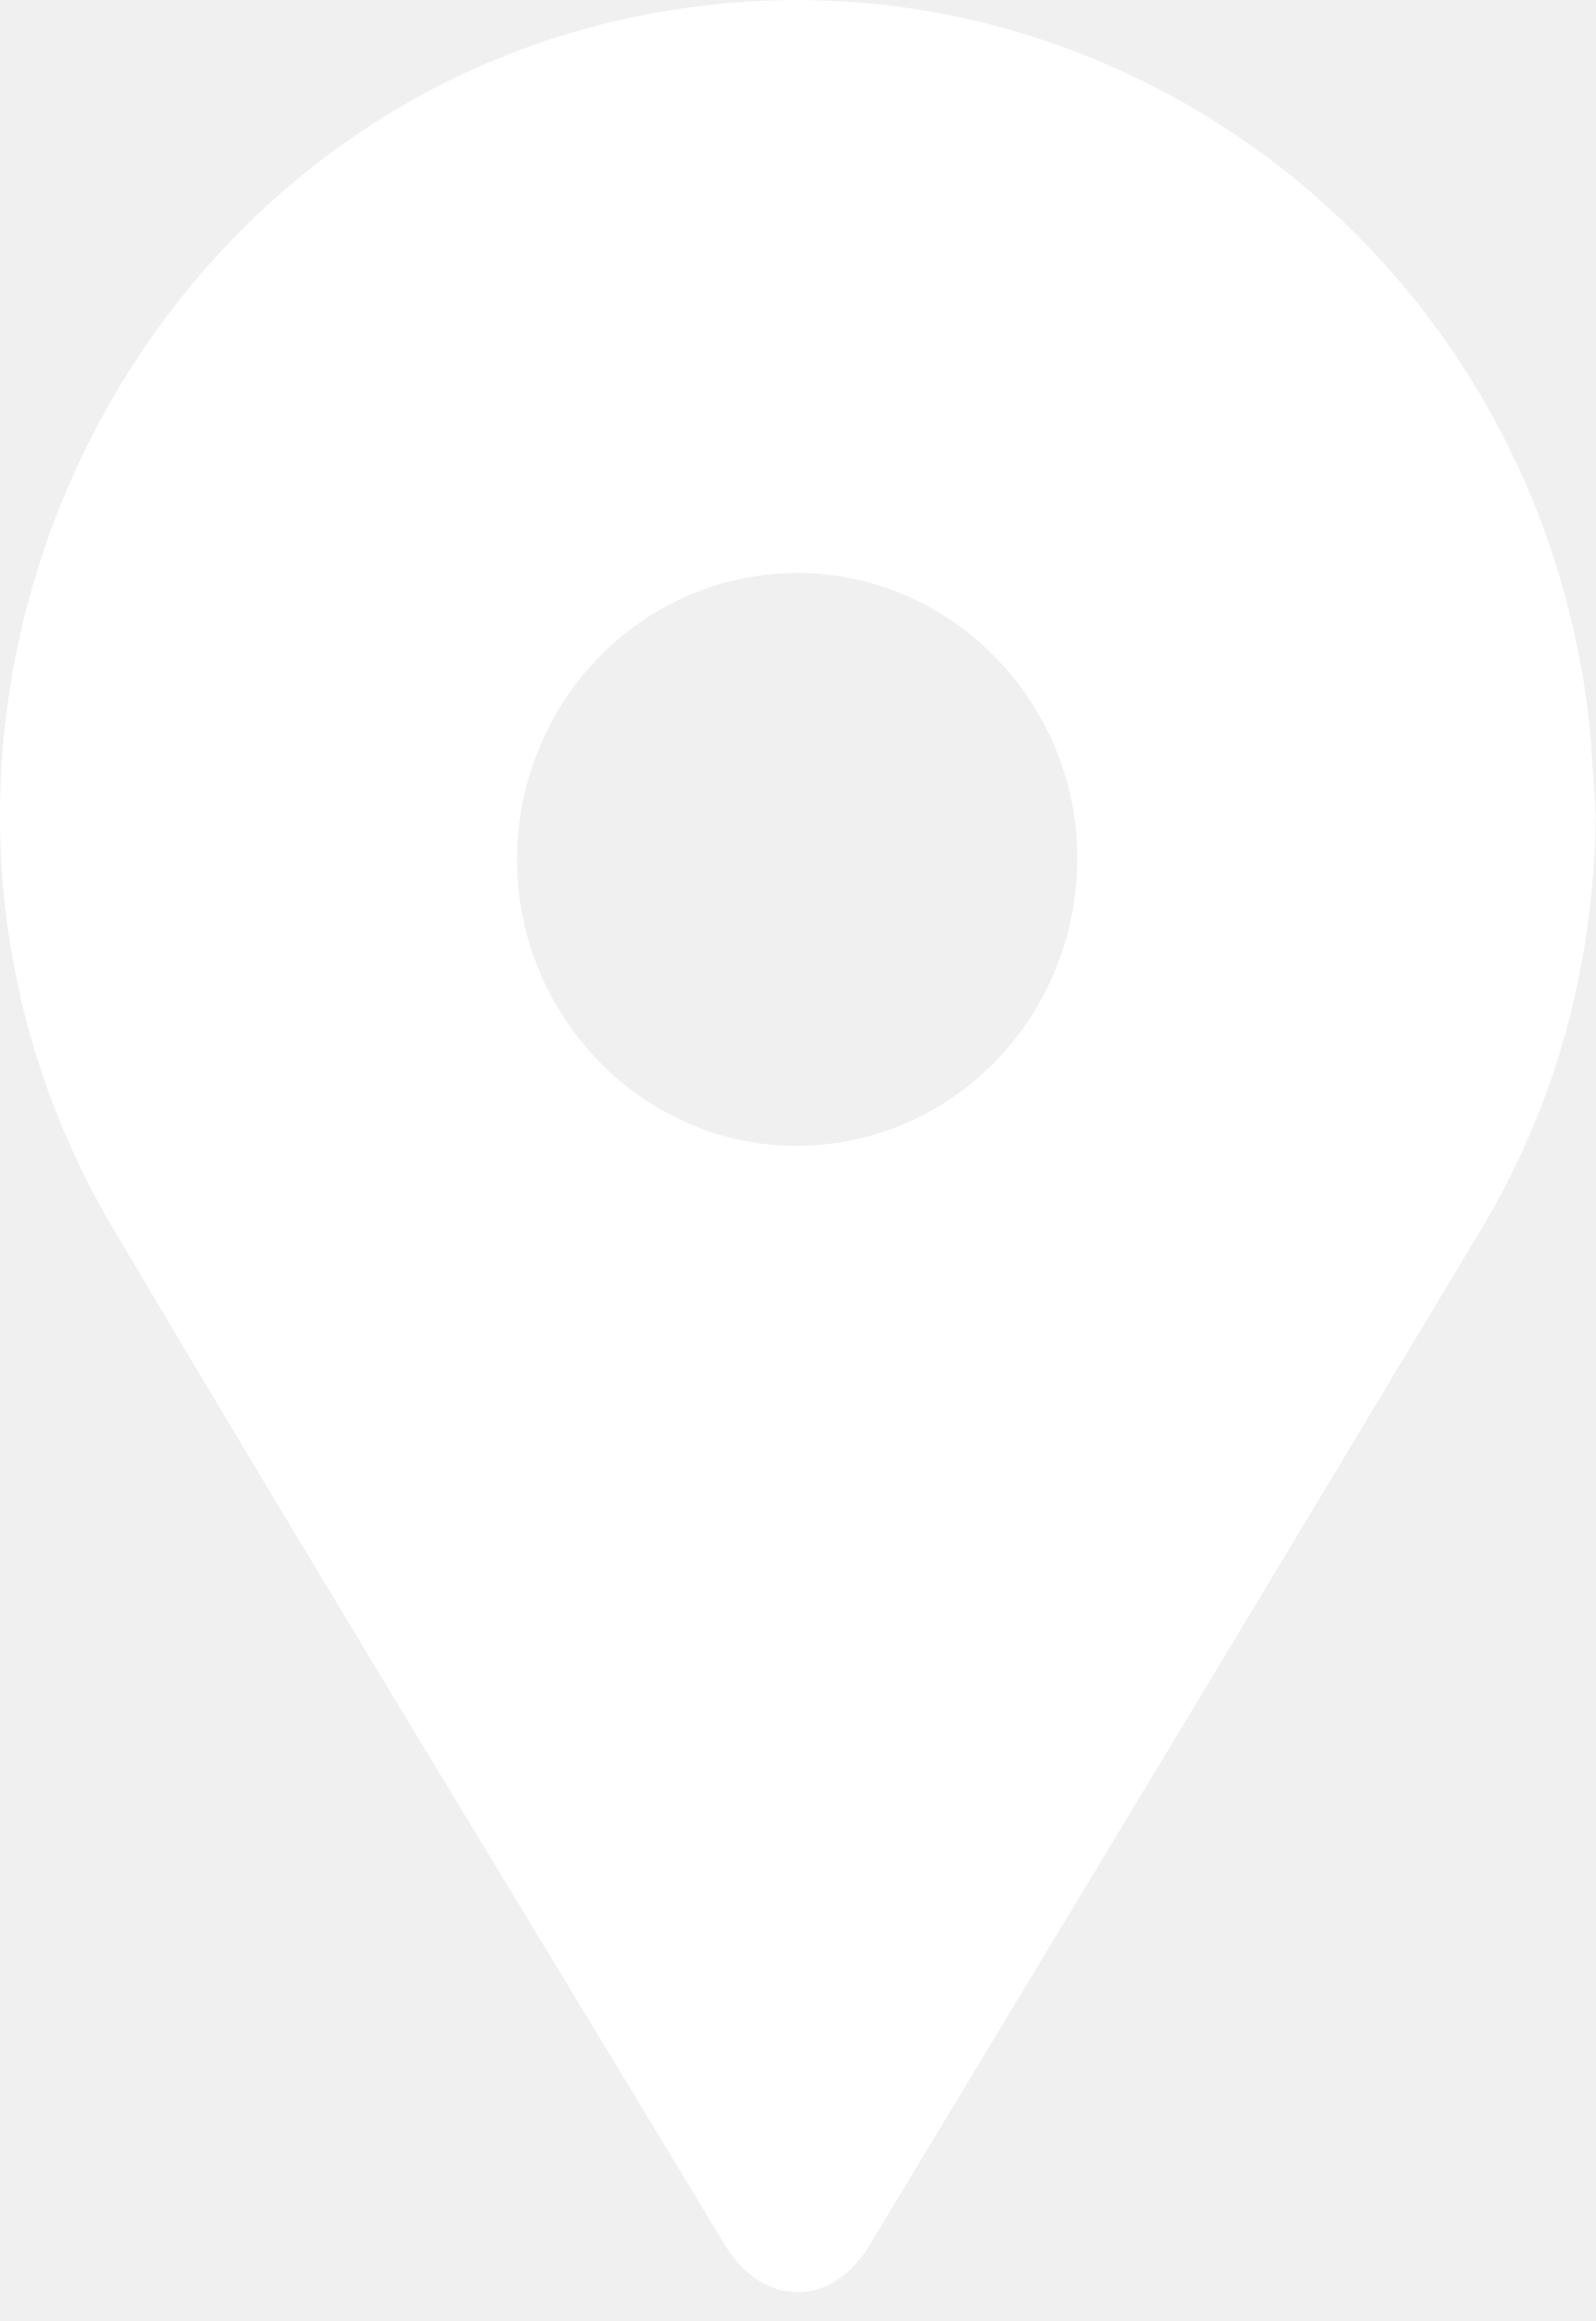
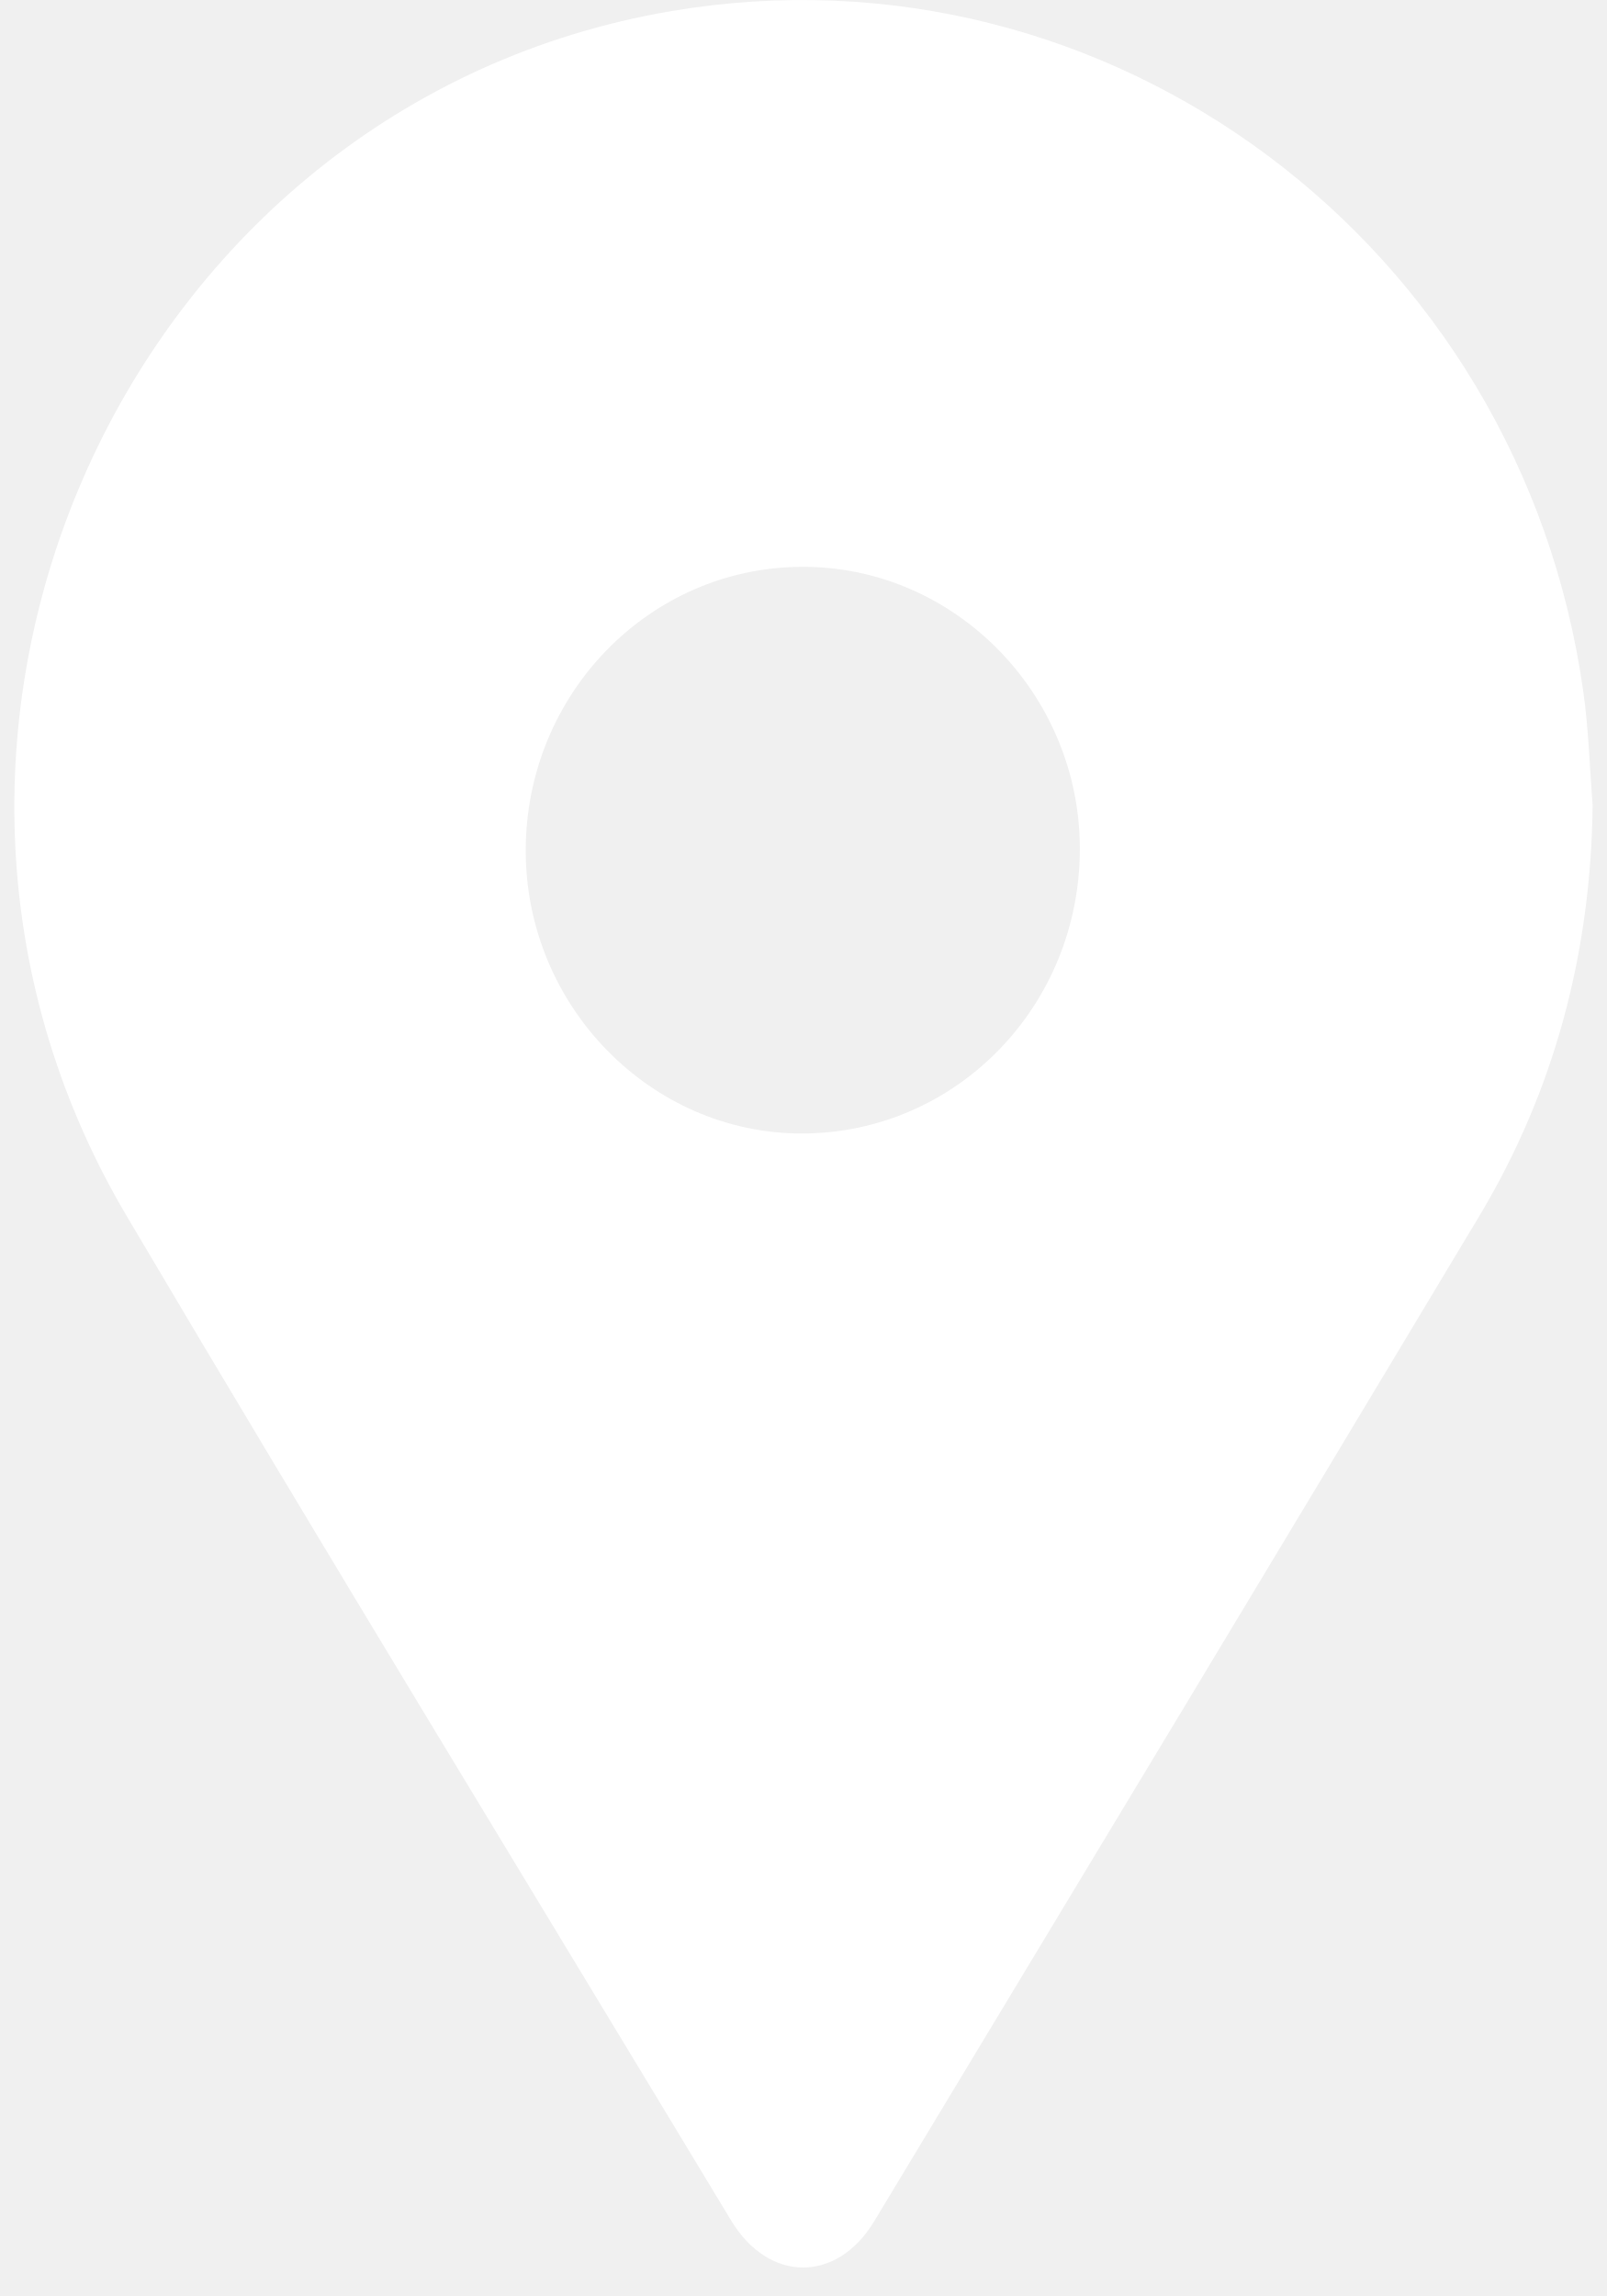
- <svg xmlns="http://www.w3.org/2000/svg" width="11" height="16" viewBox="0 0 11 16" fill="none">
+ <svg xmlns="http://www.w3.org/2000/svg" width="21" height="30" viewBox="0 0 11 16" fill="none">
  <path d="M11 5.611C10.988 6.64 10.734 7.6 10.209 8.476C8.808 10.813 7.4 13.146 5.993 15.479C5.732 15.912 5.257 15.908 4.995 15.473C3.588 13.14 2.166 10.815 0.78 8.469C-1.205 5.107 0.792 0.718 4.581 0.077C7.629 -0.439 10.497 1.7 10.935 4.821C10.972 5.082 10.979 5.347 11 5.611ZM5.494 7.899C6.566 7.895 7.427 7.01 7.426 5.912C7.424 4.831 6.548 3.944 5.487 3.95C4.423 3.955 3.565 4.838 3.564 5.927C3.564 7.011 4.436 7.902 5.494 7.899Z" fill="white" />
</svg>
